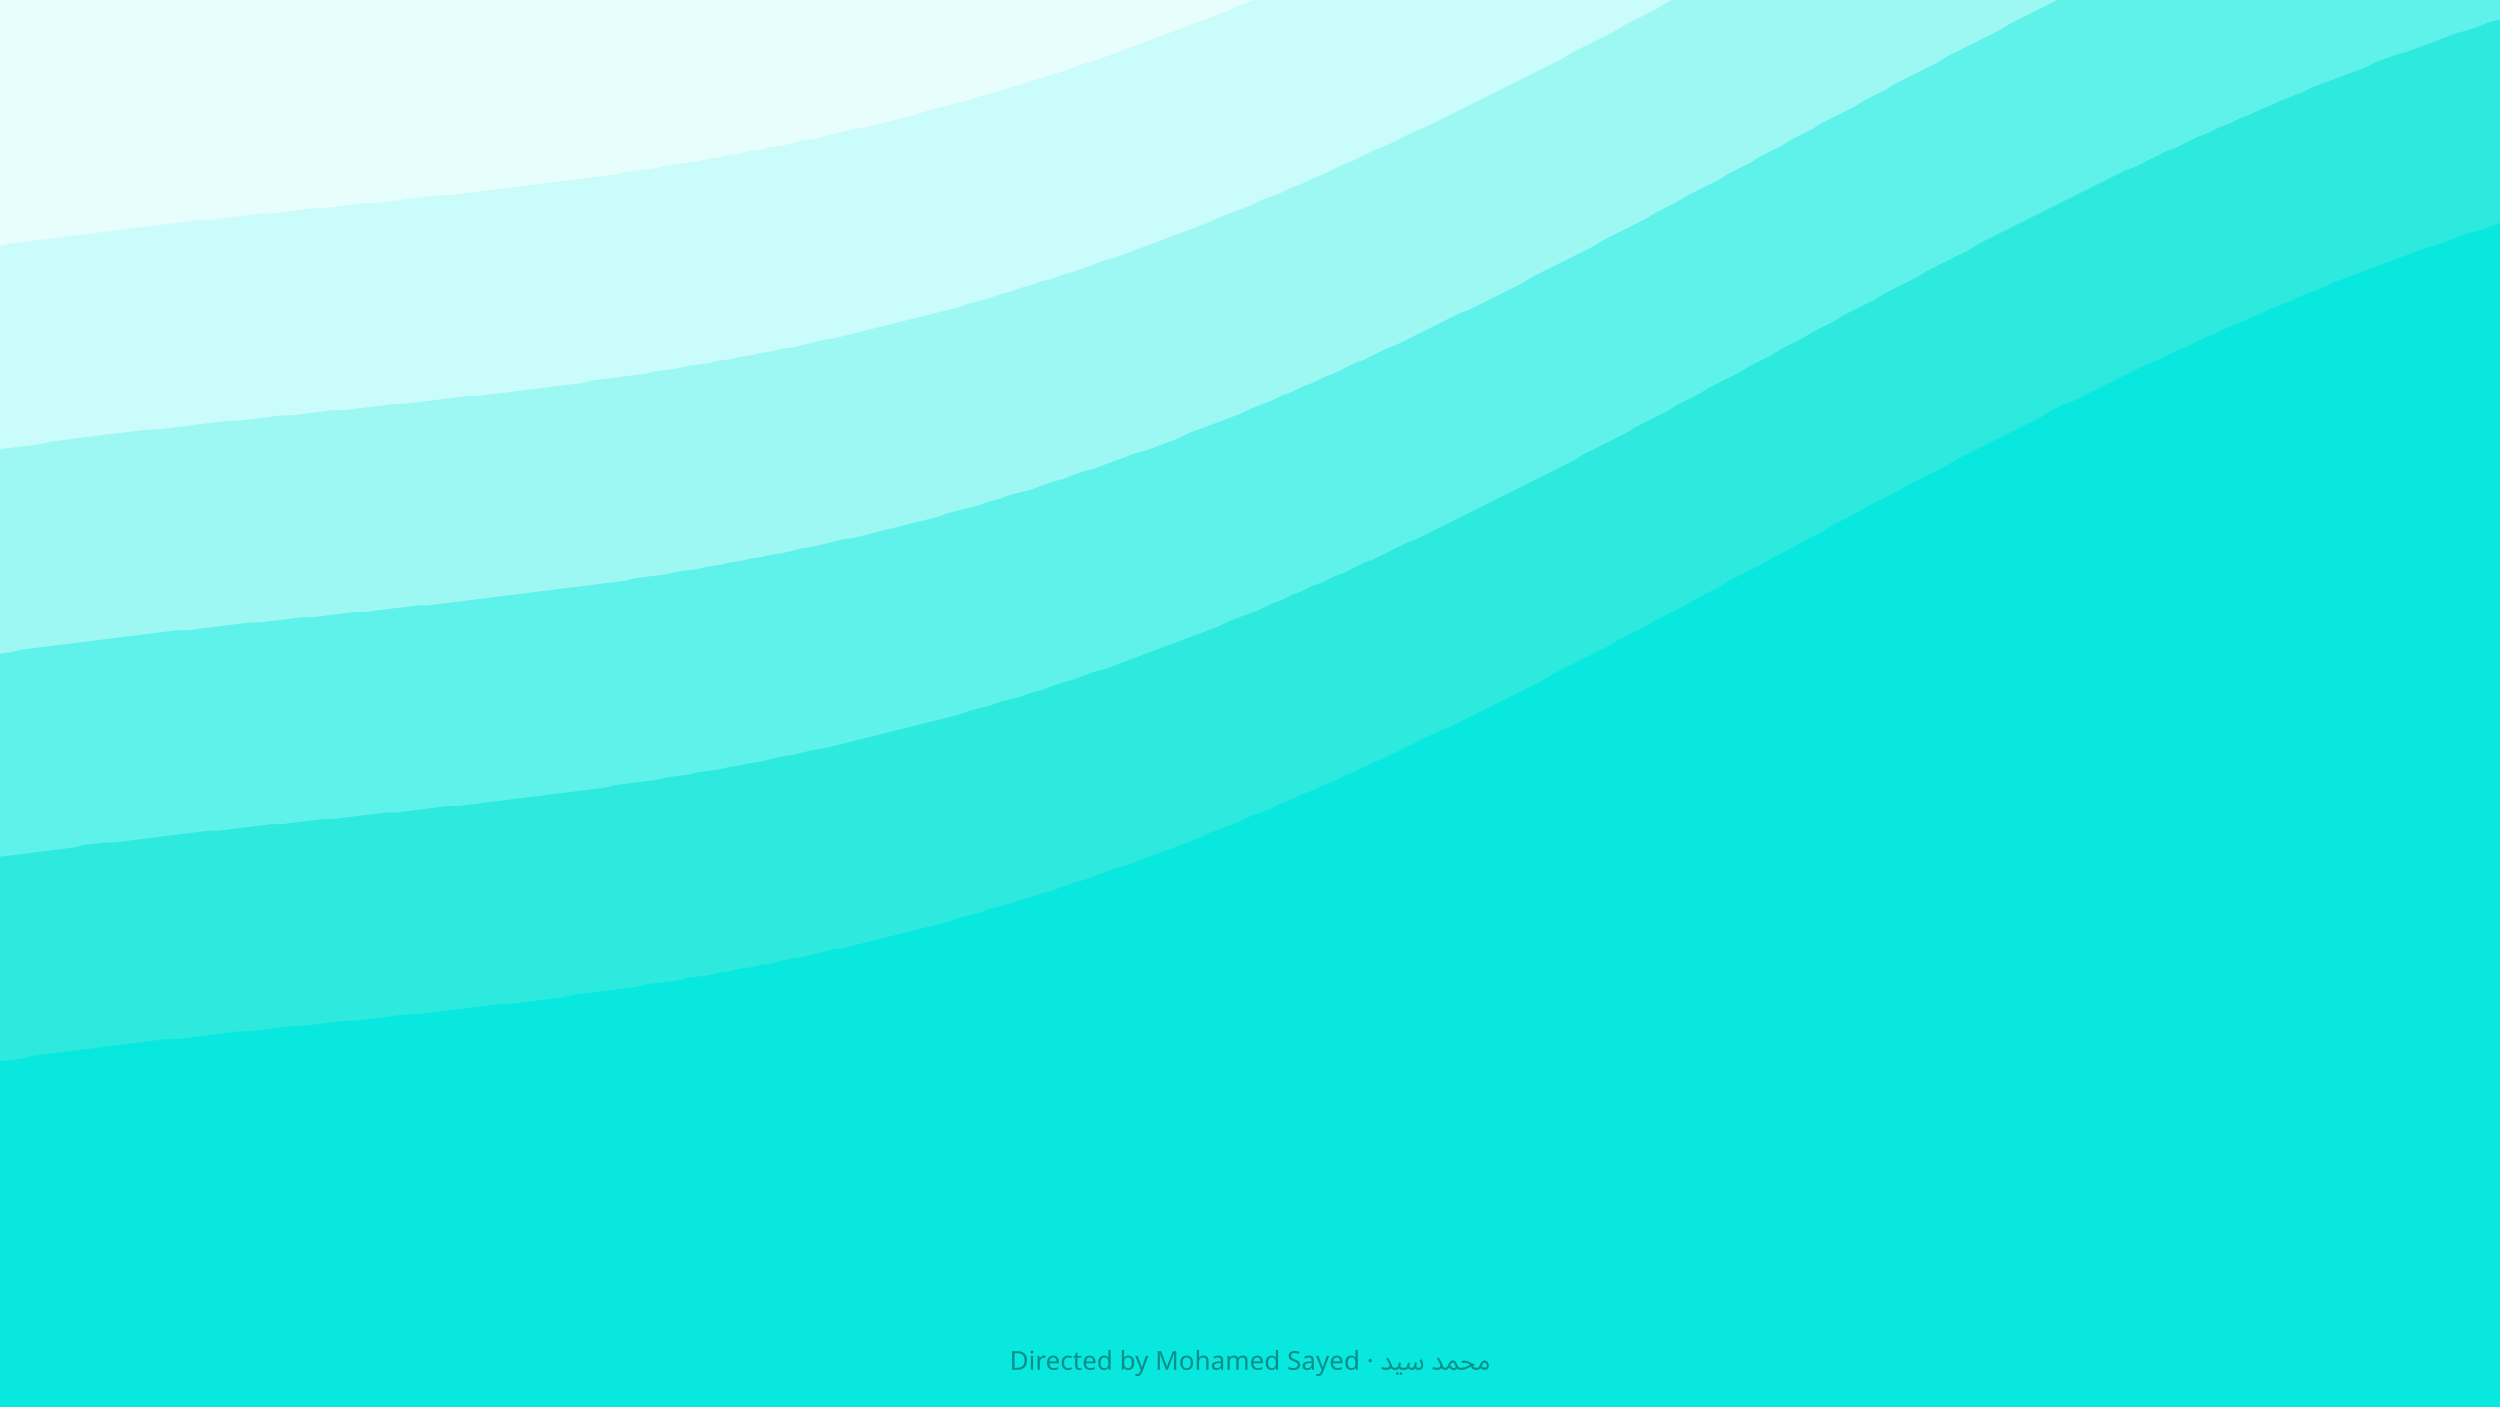
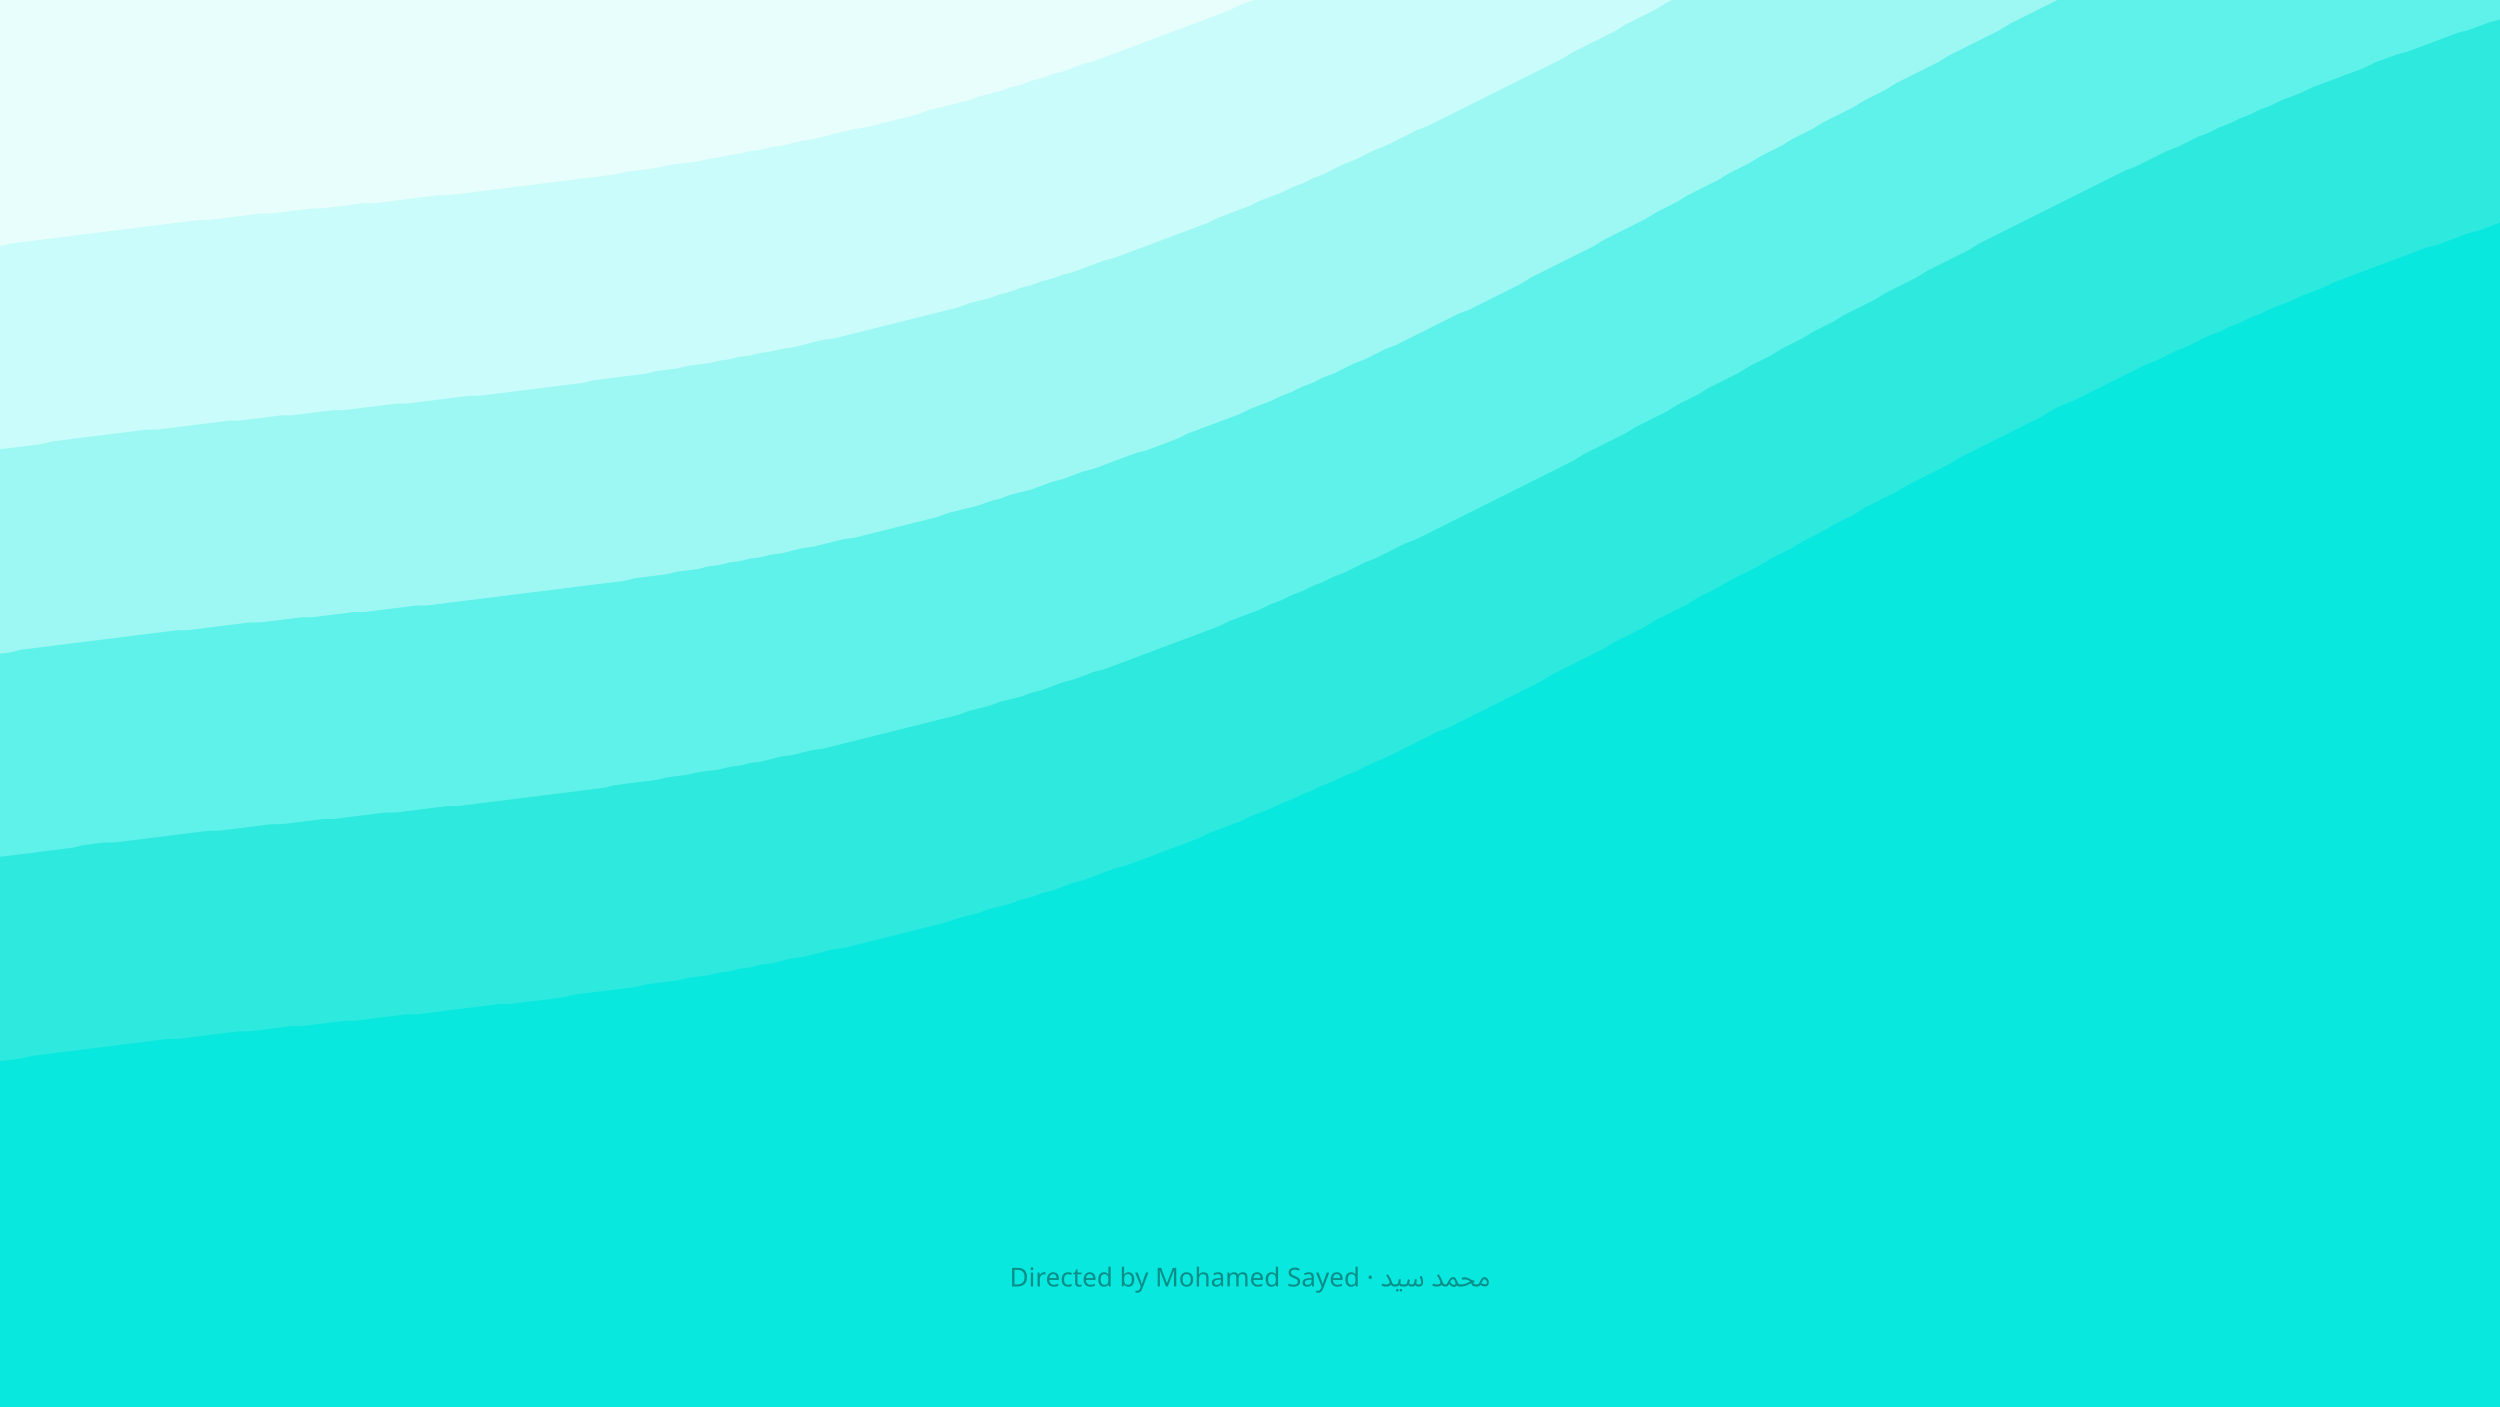
<svg xmlns="http://www.w3.org/2000/svg" width="1920" height="1080" viewBox="0 0 1920 1080">
  <rect width="1920" height="1080" fill="#e8fefd" />
  <path d="M0,1140 L0,189 L8,187 L16,186 L24,185 L32,184 L40,183 L48,182 L56,181 L64,180 L72,179 L80,178 L88,177 L96,176 L104,175 L112,174 L120,173 L128,172 L136,171 L144,170 L152,169 L160,169 L168,168 L176,167 L184,166 L192,165 L200,164 L208,164 L216,163 L224,162 L232,161 L240,160 L248,160 L256,159 L264,158 L272,157 L280,156 L288,156 L296,155 L304,154 L312,153 L320,152 L328,151 L336,150 L344,150 L352,149 L360,148 L368,147 L376,146 L384,145 L392,144 L400,143 L408,142 L416,141 L424,140 L432,139 L440,138 L448,137 L456,136 L464,135 L472,134 L480,132 L488,131 L496,130 L504,129 L512,127 L520,126 L528,125 L536,124 L544,122 L552,121 L560,119 L568,118 L576,116 L584,115 L592,113 L600,112 L608,110 L616,108 L624,107 L632,105 L640,103 L648,101 L656,99 L664,98 L672,96 L680,94 L688,92 L696,90 L704,88 L712,85 L720,83 L728,81 L736,79 L744,77 L752,74 L760,72 L768,70 L776,67 L784,65 L792,62 L800,60 L808,57 L816,55 L824,52 L832,49 L840,47 L848,44 L856,41 L864,38 L872,35 L880,32 L888,29 L896,26 L904,23 L912,20 L920,17 L928,14 L936,11 L944,8 L952,4 L960,1 L968,-2 L976,-6 L984,-9 L992,-12 L1000,-16 L1008,-19 L1016,-23 L1024,-27 L1032,-30 L1040,-34 L1048,-37 L1056,-41 L1064,-45 L1072,-49 L1080,-52 L1088,-56 L1096,-60 L1104,-64 L1112,-68 L1120,-72 L1128,-76 L1136,-80 L1144,-84 L1152,-88 L1160,-92 L1168,-96 L1176,-100 L1184,-104 L1192,-108 L1200,-112 L1208,-116 L1216,-120 L1224,-125 L1232,-129 L1240,-133 L1248,-137 L1256,-141 L1264,-146 L1272,-150 L1280,-154 L1288,-158 L1296,-163 L1304,-167 L1312,-171 L1320,-176 L1328,-180 L1336,-184 L1344,-189 L1352,-193 L1360,-197 L1368,-201 L1376,-206 L1384,-210 L1392,-214 L1400,-219 L1408,-223 L1416,-227 L1424,-232 L1432,-236 L1440,-240 L1448,-244 L1456,-249 L1464,-253 L1472,-257 L1480,-261 L1488,-266 L1496,-270 L1504,-274 L1512,-278 L1520,-282 L1528,-286 L1536,-291 L1544,-295 L1552,-299 L1560,-303 L1568,-307 L1576,-311 L1584,-315 L1592,-319 L1600,-323 L1608,-327 L1616,-331 L1624,-335 L1632,-338 L1640,-342 L1648,-346 L1656,-350 L1664,-353 L1672,-357 L1680,-361 L1688,-365 L1696,-368 L1704,-372 L1712,-375 L1720,-379 L1728,-382 L1736,-386 L1744,-389 L1752,-393 L1760,-396 L1768,-399 L1776,-402 L1784,-406 L1792,-409 L1800,-412 L1808,-415 L1816,-418 L1824,-421 L1832,-424 L1840,-427 L1848,-430 L1856,-433 L1864,-436 L1872,-439 L1880,-442 L1888,-444 L1896,-447 L1904,-450 L1912,-452 L1920,-455 L1920,1140 Z" fill="#c9fcfa" />
  <path d="M0,1140 L0,345 L8,344 L16,343 L24,342 L32,341 L40,339 L48,338 L56,337 L64,336 L72,335 L80,334 L88,333 L96,332 L104,331 L112,330 L120,330 L128,329 L136,328 L144,327 L152,326 L160,325 L168,324 L176,323 L184,323 L192,322 L200,321 L208,320 L216,319 L224,319 L232,318 L240,317 L248,316 L256,315 L264,315 L272,314 L280,313 L288,312 L296,311 L304,310 L312,310 L320,309 L328,308 L336,307 L344,306 L352,305 L360,304 L368,304 L376,303 L384,302 L392,301 L400,300 L408,299 L416,298 L424,297 L432,296 L440,295 L448,294 L456,292 L464,291 L472,290 L480,289 L488,288 L496,287 L504,285 L512,284 L520,283 L528,281 L536,280 L544,279 L552,277 L560,276 L568,274 L576,273 L584,271 L592,270 L600,268 L608,267 L616,265 L624,263 L632,261 L640,260 L648,258 L656,256 L664,254 L672,252 L680,250 L688,248 L696,246 L704,244 L712,242 L720,240 L728,238 L736,236 L744,233 L752,231 L760,229 L768,226 L776,224 L784,221 L792,219 L800,216 L808,214 L816,211 L824,209 L832,206 L840,203 L848,200 L856,198 L864,195 L872,192 L880,189 L888,186 L896,183 L904,180 L912,177 L920,174 L928,171 L936,167 L944,164 L952,161 L960,158 L968,154 L976,151 L984,148 L992,144 L1000,141 L1008,137 L1016,134 L1024,130 L1032,126 L1040,123 L1048,119 L1056,115 L1064,112 L1072,108 L1080,104 L1088,100 L1096,97 L1104,93 L1112,89 L1120,85 L1128,81 L1136,77 L1144,73 L1152,69 L1160,65 L1168,61 L1176,57 L1184,53 L1192,49 L1200,45 L1208,40 L1216,36 L1224,32 L1232,28 L1240,24 L1248,19 L1256,15 L1264,11 L1272,7 L1280,2 L1288,-2 L1296,-6 L1304,-10 L1312,-15 L1320,-19 L1328,-23 L1336,-28 L1344,-32 L1352,-36 L1360,-41 L1368,-45 L1376,-49 L1384,-54 L1392,-58 L1400,-62 L1408,-66 L1416,-71 L1424,-75 L1432,-79 L1440,-84 L1448,-88 L1456,-92 L1464,-96 L1472,-101 L1480,-105 L1488,-109 L1496,-113 L1504,-117 L1512,-122 L1520,-126 L1528,-130 L1536,-134 L1544,-138 L1552,-142 L1560,-146 L1568,-150 L1576,-154 L1584,-158 L1592,-162 L1600,-166 L1608,-170 L1616,-174 L1624,-178 L1632,-182 L1640,-186 L1648,-189 L1656,-193 L1664,-197 L1672,-201 L1680,-204 L1688,-208 L1696,-212 L1704,-215 L1712,-219 L1720,-222 L1728,-226 L1736,-229 L1744,-233 L1752,-236 L1760,-239 L1768,-243 L1776,-246 L1784,-249 L1792,-252 L1800,-255 L1808,-259 L1816,-262 L1824,-265 L1832,-268 L1840,-271 L1848,-274 L1856,-277 L1864,-279 L1872,-282 L1880,-285 L1888,-288 L1896,-291 L1904,-293 L1912,-296 L1920,-298 L1920,1140 Z" fill="#9df8f3" />
  <path d="M0,1140 L0,502 L8,501 L16,499 L24,498 L32,497 L40,496 L48,495 L56,494 L64,493 L72,492 L80,491 L88,490 L96,489 L104,488 L112,487 L120,486 L128,485 L136,484 L144,484 L152,483 L160,482 L168,481 L176,480 L184,479 L192,478 L200,478 L208,477 L216,476 L224,475 L232,474 L240,474 L248,473 L256,472 L264,471 L272,470 L280,470 L288,469 L296,468 L304,467 L312,466 L320,465 L328,465 L336,464 L344,463 L352,462 L360,461 L368,460 L376,459 L384,458 L392,457 L400,456 L408,455 L416,454 L424,453 L432,452 L440,451 L448,450 L456,449 L464,448 L472,447 L480,446 L488,444 L496,443 L504,442 L512,441 L520,439 L528,438 L536,437 L544,435 L552,434 L560,432 L568,431 L576,429 L584,428 L592,426 L600,425 L608,423 L616,421 L624,420 L632,418 L640,416 L648,414 L656,413 L664,411 L672,409 L680,407 L688,405 L696,403 L704,401 L712,399 L720,397 L728,394 L736,392 L744,390 L752,388 L760,385 L768,383 L776,380 L784,378 L792,376 L800,373 L808,370 L816,368 L824,365 L832,362 L840,360 L848,357 L856,354 L864,351 L872,348 L880,346 L888,343 L896,340 L904,337 L912,333 L920,330 L928,327 L936,324 L944,321 L952,318 L960,314 L968,311 L976,308 L984,304 L992,301 L1000,297 L1008,294 L1016,290 L1024,287 L1032,283 L1040,279 L1048,276 L1056,272 L1064,268 L1072,265 L1080,261 L1088,257 L1096,253 L1104,249 L1112,245 L1120,241 L1128,238 L1136,234 L1144,230 L1152,226 L1160,222 L1168,218 L1176,213 L1184,209 L1192,205 L1200,201 L1208,197 L1216,193 L1224,189 L1232,184 L1240,180 L1248,176 L1256,172 L1264,168 L1272,163 L1280,159 L1288,155 L1296,150 L1304,146 L1312,142 L1320,138 L1328,133 L1336,129 L1344,125 L1352,120 L1360,116 L1368,112 L1376,107 L1384,103 L1392,99 L1400,94 L1408,90 L1416,86 L1424,82 L1432,77 L1440,73 L1448,69 L1456,64 L1464,60 L1472,56 L1480,52 L1488,48 L1496,43 L1504,39 L1512,35 L1520,31 L1528,27 L1536,23 L1544,18 L1552,14 L1560,10 L1568,6 L1576,2 L1584,-2 L1592,-6 L1600,-10 L1608,-14 L1616,-17 L1624,-21 L1632,-25 L1640,-29 L1648,-33 L1656,-37 L1664,-40 L1672,-44 L1680,-48 L1688,-51 L1696,-55 L1704,-59 L1712,-62 L1720,-66 L1728,-69 L1736,-73 L1744,-76 L1752,-79 L1760,-83 L1768,-86 L1776,-89 L1784,-93 L1792,-96 L1800,-99 L1808,-102 L1816,-105 L1824,-108 L1832,-111 L1840,-114 L1848,-117 L1856,-120 L1864,-123 L1872,-126 L1880,-128 L1888,-131 L1896,-134 L1904,-137 L1912,-139 L1920,-142 L1920,1140 Z" fill="#5ff2ea" />
  <path d="M0,1140 L0,658 L8,657 L16,656 L24,655 L32,654 L40,653 L48,652 L56,651 L64,649 L72,648 L80,647 L88,647 L96,646 L104,645 L112,644 L120,643 L128,642 L136,641 L144,640 L152,639 L160,638 L168,638 L176,637 L184,636 L192,635 L200,634 L208,633 L216,633 L224,632 L232,631 L240,630 L248,629 L256,629 L264,628 L272,627 L280,626 L288,625 L296,624 L304,624 L312,623 L320,622 L328,621 L336,620 L344,619 L352,619 L360,618 L368,617 L376,616 L384,615 L392,614 L400,613 L408,612 L416,611 L424,610 L432,609 L440,608 L448,607 L456,606 L464,605 L472,603 L480,602 L488,601 L496,600 L504,599 L512,597 L520,596 L528,595 L536,593 L544,592 L552,591 L560,589 L568,588 L576,586 L584,585 L592,583 L600,581 L608,580 L616,578 L624,576 L632,575 L640,573 L648,571 L656,569 L664,567 L672,565 L680,563 L688,561 L696,559 L704,557 L712,555 L720,553 L728,551 L736,549 L744,546 L752,544 L760,542 L768,539 L776,537 L784,535 L792,532 L800,530 L808,527 L816,524 L824,522 L832,519 L840,516 L848,514 L856,511 L864,508 L872,505 L880,502 L888,499 L896,496 L904,493 L912,490 L920,487 L928,484 L936,481 L944,477 L952,474 L960,471 L968,468 L976,464 L984,461 L992,457 L1000,454 L1008,450 L1016,447 L1024,443 L1032,440 L1040,436 L1048,432 L1056,429 L1064,425 L1072,421 L1080,417 L1088,414 L1096,410 L1104,406 L1112,402 L1120,398 L1128,394 L1136,390 L1144,386 L1152,382 L1160,378 L1168,374 L1176,370 L1184,366 L1192,362 L1200,358 L1208,354 L1216,349 L1224,345 L1232,341 L1240,337 L1248,333 L1256,328 L1264,324 L1272,320 L1280,316 L1288,311 L1296,307 L1304,303 L1312,298 L1320,294 L1328,290 L1336,286 L1344,281 L1352,277 L1360,273 L1368,268 L1376,264 L1384,260 L1392,255 L1400,251 L1408,247 L1416,242 L1424,238 L1432,234 L1440,230 L1448,225 L1456,221 L1464,217 L1472,213 L1480,208 L1488,204 L1496,200 L1504,196 L1512,192 L1520,187 L1528,183 L1536,179 L1544,175 L1552,171 L1560,167 L1568,163 L1576,159 L1584,155 L1592,151 L1600,147 L1608,143 L1616,139 L1624,135 L1632,131 L1640,128 L1648,124 L1656,120 L1664,116 L1672,113 L1680,109 L1688,105 L1696,102 L1704,98 L1712,95 L1720,91 L1728,88 L1736,84 L1744,81 L1752,77 L1760,74 L1768,71 L1776,67 L1784,64 L1792,61 L1800,58 L1808,55 L1816,52 L1824,48 L1832,45 L1840,42 L1848,40 L1856,37 L1864,34 L1872,31 L1880,28 L1888,25 L1896,23 L1904,20 L1912,17 L1920,15 L1920,1140 Z" fill="#2ee9de" />
  <path d="M0,1140 L0,815 L8,814 L16,813 L24,811 L32,810 L40,809 L48,808 L56,807 L64,806 L72,805 L80,804 L88,803 L96,802 L104,801 L112,800 L120,799 L128,798 L136,798 L144,797 L152,796 L160,795 L168,794 L176,793 L184,792 L192,792 L200,791 L208,790 L216,789 L224,788 L232,788 L240,787 L248,786 L256,785 L264,784 L272,784 L280,783 L288,782 L296,781 L304,780 L312,779 L320,779 L328,778 L336,777 L344,776 L352,775 L360,774 L368,773 L376,772 L384,771 L392,771 L400,770 L408,769 L416,768 L424,767 L432,766 L440,764 L448,763 L456,762 L464,761 L472,760 L480,759 L488,758 L496,756 L504,755 L512,754 L520,753 L528,751 L536,750 L544,749 L552,747 L560,746 L568,744 L576,743 L584,741 L592,740 L600,738 L608,736 L616,735 L624,733 L632,731 L640,729 L648,728 L656,726 L664,724 L672,722 L680,720 L688,718 L696,716 L704,714 L712,712 L720,710 L728,708 L736,705 L744,703 L752,701 L760,698 L768,696 L776,694 L784,691 L792,689 L800,686 L808,684 L816,681 L824,678 L832,676 L840,673 L848,670 L856,667 L864,665 L872,662 L880,659 L888,656 L896,653 L904,650 L912,647 L920,644 L928,640 L936,637 L944,634 L952,631 L960,627 L968,624 L976,621 L984,617 L992,614 L1000,610 L1008,607 L1016,603 L1024,600 L1032,596 L1040,593 L1048,589 L1056,585 L1064,582 L1072,578 L1080,574 L1088,570 L1096,566 L1104,562 L1112,559 L1120,555 L1128,551 L1136,547 L1144,543 L1152,539 L1160,535 L1168,531 L1176,527 L1184,523 L1192,518 L1200,514 L1208,510 L1216,506 L1224,502 L1232,498 L1240,493 L1248,489 L1256,485 L1264,481 L1272,476 L1280,472 L1288,468 L1296,464 L1304,459 L1312,455 L1320,451 L1328,446 L1336,442 L1344,438 L1352,434 L1360,429 L1368,425 L1376,421 L1384,416 L1392,412 L1400,408 L1408,403 L1416,399 L1424,395 L1432,390 L1440,386 L1448,382 L1456,378 L1464,373 L1472,369 L1480,365 L1488,361 L1496,357 L1504,352 L1512,348 L1520,344 L1528,340 L1536,336 L1544,332 L1552,328 L1560,324 L1568,320 L1576,315 L1584,311 L1592,308 L1600,304 L1608,300 L1616,296 L1624,292 L1632,288 L1640,284 L1648,280 L1656,277 L1664,273 L1672,269 L1680,266 L1688,262 L1696,258 L1704,255 L1712,251 L1720,248 L1728,244 L1736,241 L1744,237 L1752,234 L1760,231 L1768,227 L1776,224 L1784,221 L1792,217 L1800,214 L1808,211 L1816,208 L1824,205 L1832,202 L1840,199 L1848,196 L1856,193 L1864,190 L1872,188 L1880,185 L1888,182 L1896,179 L1904,177 L1912,174 L1920,171 L1920,1140 Z" fill="#08e8de" />
-   <text x="960" y="1052" text-anchor="middle" font-family="Noto Sans, Noto Sans Arabic, sans-serif" font-size="20" fill="#077e79" opacity="0.85">Directed by Mohamed Sayed · محمد سيد</text>
+   <text x="960" y="988" text-anchor="middle" font-family="Noto Sans, Noto Sans Arabic, sans-serif" font-size="20" fill="#077e79" opacity="0.85">Directed by Mohamed Sayed · محمد سيد</text>
</svg>
